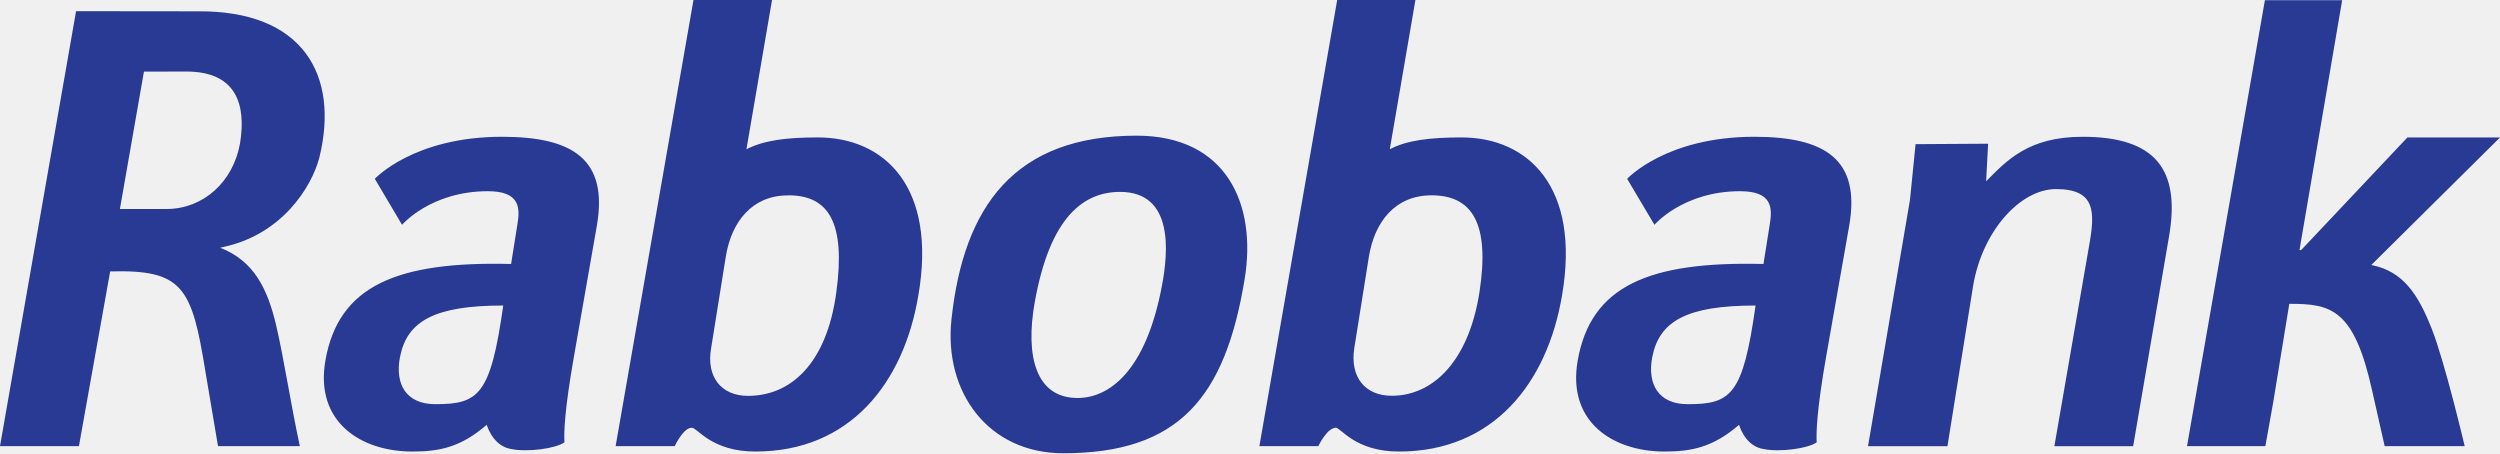
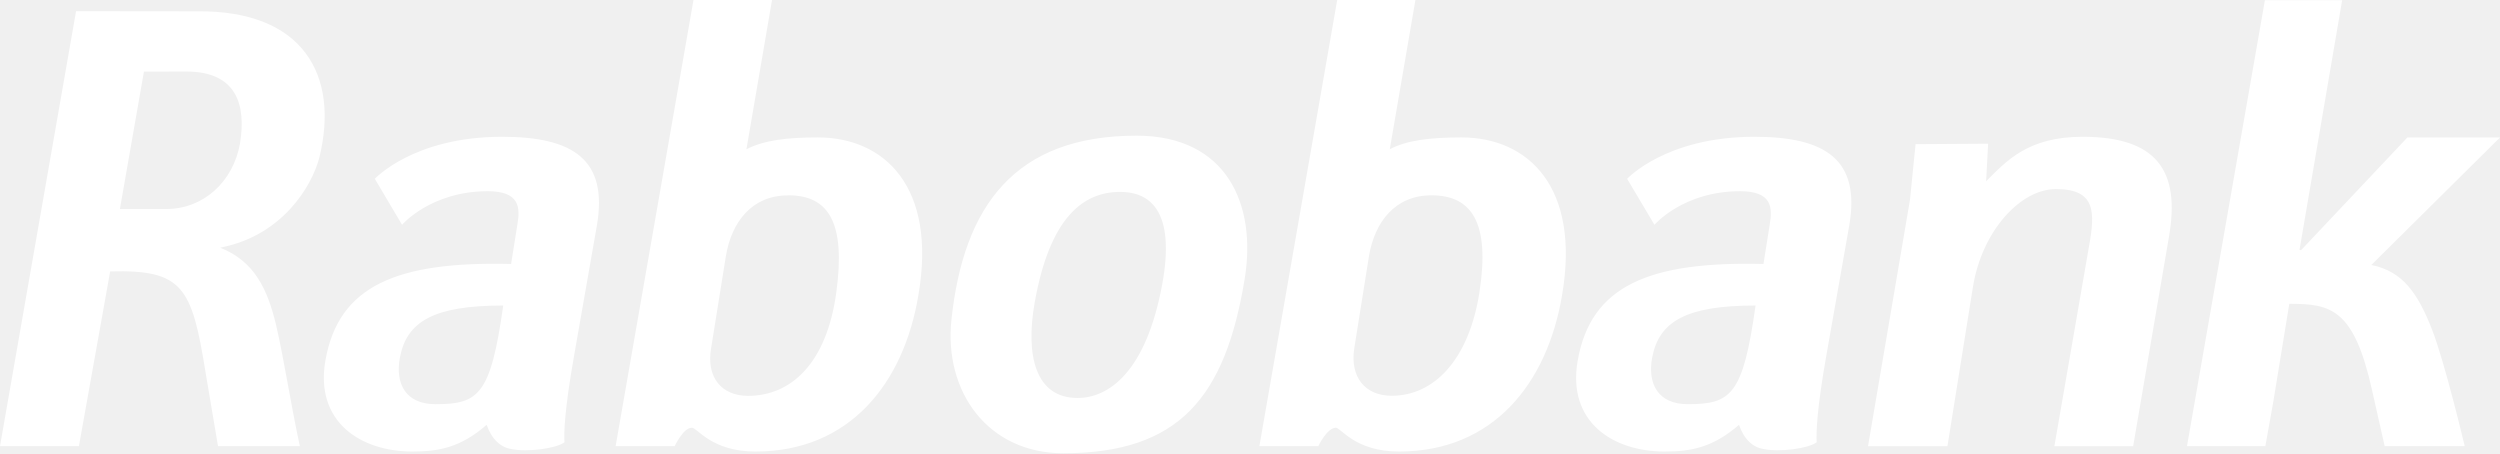
<svg xmlns="http://www.w3.org/2000/svg" viewBox="0 0 54.104 9.809">
-   <path d="M32.017 6.329c-.23 1.467-.988 2.236-1.898 2.236-.576 0-.908-.404-.81-1.031l.318-1.992c.124-.738.564-1.315 1.353-1.315.873 0 1.271.593 1.037 2.102m-3.116 2.925c.123 0 .418.518 1.376.518 2.041 0 3.208-1.477 3.528-3.381.404-2.349-.738-3.417-2.177-3.417-.677 0-1.182.061-1.551.256L30.632 0h-1.693l-1.684 9.655h1.276s.186-.398.382-.398h-.012v-.003zm18.037-4.118c.259-1.463-.283-2.176-1.868-2.176-1.18 0-1.646.521-2.087.963l.043-.813-1.57.01-.121 1.205-.908 5.331h1.719l.554-3.461c.196-1.192 1.021-2.103 1.794-2.103.861 0 .851.492.715 1.242l-.749 4.322h1.705l.773-4.52zm7.166-2.161H52.1l-2.302 2.44-.033-.007.923-5.403h-1.672l-1.686 9.65h1.696l.173-.967.345-2.113c.896 0 1.4.098 1.793 1.879l.271 1.201h1.732s-.431-1.826-.713-2.539c-.297-.75-.618-1.246-1.308-1.381l2.785-2.76zM4.852 5.341c1.24-.271 1.885-1.274 2.058-1.926C7.352 1.621 6.555.22 4.267.245L1.646.242 0 9.655h1.708l.676-3.781c1.575-.043 1.768.34 2.063 2.176l.271 1.605h1.771c-.209-.973-.343-1.889-.515-2.625-.186-.776-.472-1.381-1.209-1.669l.087-.02zM5.195 3.1c-.147.836-.795 1.423-1.593 1.423H2.595l.52-2.973.916-.002c1.087 0 1.299.715 1.164 1.552m7.723 1.778c.245-1.427-.517-1.918-2.053-1.918-1.918 0-2.753.91-2.753.91l.589.995s.62-.727 1.857-.727c.689 0 .704.352.638.727l-.135.848c-2.471-.061-3.736.469-4.019 2.09-.231 1.328.765 1.969 1.882 1.969.577 0 1.044-.088 1.608-.578.111.318.309.488.529.523.356.074.971-.01 1.155-.145-.014-.197 0-.699.209-1.879l.493-2.815zm-2.027 1.734c-.274 1.941-.532 2.135-1.468 2.135-.64 0-.876-.438-.768-1.012.149-.783.74-1.123 2.236-1.123m29.13-1.734c.246-1.427-.517-1.918-2.054-1.918-1.917 0-2.753.91-2.753.91l.591.995s.619-.727 1.854-.727c.691 0 .705.352.64.727l-.135.848c-2.472-.061-3.736.469-4.02 2.09-.234 1.328.762 1.969 1.88 1.969.577 0 1.045-.088 1.611-.578.108.318.306.488.527.523.356.074.971-.01 1.154-.145-.012-.197 0-.699.209-1.879l.496-2.815zm-2.028 1.734c-.272 1.941-.531 2.135-1.468 2.135-.639 0-.876-.438-.769-1.012.15-.783.741-1.123 2.237-1.123m-21.644 3.16c2.041 0 3.208-1.477 3.526-3.381.405-2.349-.736-3.417-2.176-3.417-.676 0-1.164.061-1.545.256L16.708 0h-1.7l-1.685 9.655h1.279s.184-.398.369-.398c.124-.003.419.515 1.378.515m.713-5.545c.873 0 1.243.59 1.037 2.102-.21 1.545-.988 2.238-1.91 2.238-.577 0-.909-.406-.799-1.033l.319-1.99c.122-.739.564-1.315 1.34-1.315h.013v-.002zm3.529 2.688c.263-2.458 1.371-3.979 4.006-3.979 1.955 0 2.603 1.493 2.34 3.098-.42 2.566-1.419 3.775-3.927 3.775-1.623 0-2.587-1.324-2.419-2.894m4.561-.762c.126-.68.259-2-.911-2-.786 0-1.52.533-1.85 2.401-.201 1.143.019 2.059.93 2.059.666-.001 1.479-.55 1.831-2.46" fill="#283a93" />
+   <path d="M32.017 6.329c-.23 1.467-.988 2.236-1.898 2.236-.576 0-.908-.404-.81-1.031l.318-1.992c.124-.738.564-1.315 1.353-1.315.873 0 1.271.593 1.037 2.102m-3.116 2.925c.123 0 .418.518 1.376.518 2.041 0 3.208-1.477 3.528-3.381.404-2.349-.738-3.417-2.177-3.417-.677 0-1.182.061-1.551.256L30.632 0h-1.693l-1.684 9.655h1.276s.186-.398.382-.398h-.012v-.003zm18.037-4.118c.259-1.463-.283-2.176-1.868-2.176-1.18 0-1.646.521-2.087.963l.043-.813-1.57.01-.121 1.205-.908 5.331h1.719l.554-3.461c.196-1.192 1.021-2.103 1.794-2.103.861 0 .851.492.715 1.242l-.749 4.322h1.705l.773-4.52zm7.166-2.161H52.1l-2.302 2.44-.033-.007.923-5.403h-1.672l-1.686 9.65h1.696l.173-.967.345-2.113c.896 0 1.4.098 1.793 1.879l.271 1.201h1.732s-.431-1.826-.713-2.539c-.297-.75-.618-1.246-1.308-1.381l2.785-2.76zM4.852 5.341c1.24-.271 1.885-1.274 2.058-1.926C7.352 1.621 6.555.22 4.267.245L1.646.242 0 9.655h1.708l.676-3.781c1.575-.043 1.768.34 2.063 2.176l.271 1.605h1.771c-.209-.973-.343-1.889-.515-2.625-.186-.776-.472-1.381-1.209-1.669l.087-.02zM5.195 3.1c-.147.836-.795 1.423-1.593 1.423H2.595l.52-2.973.916-.002c1.087 0 1.299.715 1.164 1.552m7.723 1.778c.245-1.427-.517-1.918-2.053-1.918-1.918 0-2.753.91-2.753.91l.589.995s.62-.727 1.857-.727c.689 0 .704.352.638.727l-.135.848c-2.471-.061-3.736.469-4.019 2.09-.231 1.328.765 1.969 1.882 1.969.577 0 1.044-.088 1.608-.578.111.318.309.488.529.523.356.074.971-.01 1.155-.145-.014-.197 0-.699.209-1.879l.493-2.815zm-2.027 1.734c-.274 1.941-.532 2.135-1.468 2.135-.64 0-.876-.438-.768-1.012.149-.783.74-1.123 2.236-1.123m29.13-1.734c.246-1.427-.517-1.918-2.054-1.918-1.917 0-2.753.91-2.753.91l.591.995s.619-.727 1.854-.727c.691 0 .705.352.64.727l-.135.848c-2.472-.061-3.736.469-4.02 2.09-.234 1.328.762 1.969 1.88 1.969.577 0 1.045-.088 1.611-.578.108.318.306.488.527.523.356.074.971-.01 1.154-.145-.012-.197 0-.699.209-1.879l.496-2.815zm-2.028 1.734c-.272 1.941-.531 2.135-1.468 2.135-.639 0-.876-.438-.769-1.012.15-.783.741-1.123 2.237-1.123m-21.644 3.16c2.041 0 3.208-1.477 3.526-3.381.405-2.349-.736-3.417-2.176-3.417-.676 0-1.164.061-1.545.256L16.708 0h-1.7l-1.685 9.655h1.279s.184-.398.369-.398c.124-.003.419.515 1.378.515m.713-5.545c.873 0 1.243.59 1.037 2.102-.21 1.545-.988 2.238-1.91 2.238-.577 0-.909-.406-.799-1.033l.319-1.99c.122-.739.564-1.315 1.34-1.315h.013v-.002zm3.529 2.688c.263-2.458 1.371-3.979 4.006-3.979 1.955 0 2.603 1.493 2.34 3.098-.42 2.566-1.419 3.775-3.927 3.775-1.623 0-2.587-1.324-2.419-2.894m4.561-.762c.126-.68.259-2-.911-2-.786 0-1.52.533-1.85 2.401-.201 1.143.019 2.059.93 2.059.666-.001 1.479-.55 1.831-2.46" fill="white" />
</svg>
